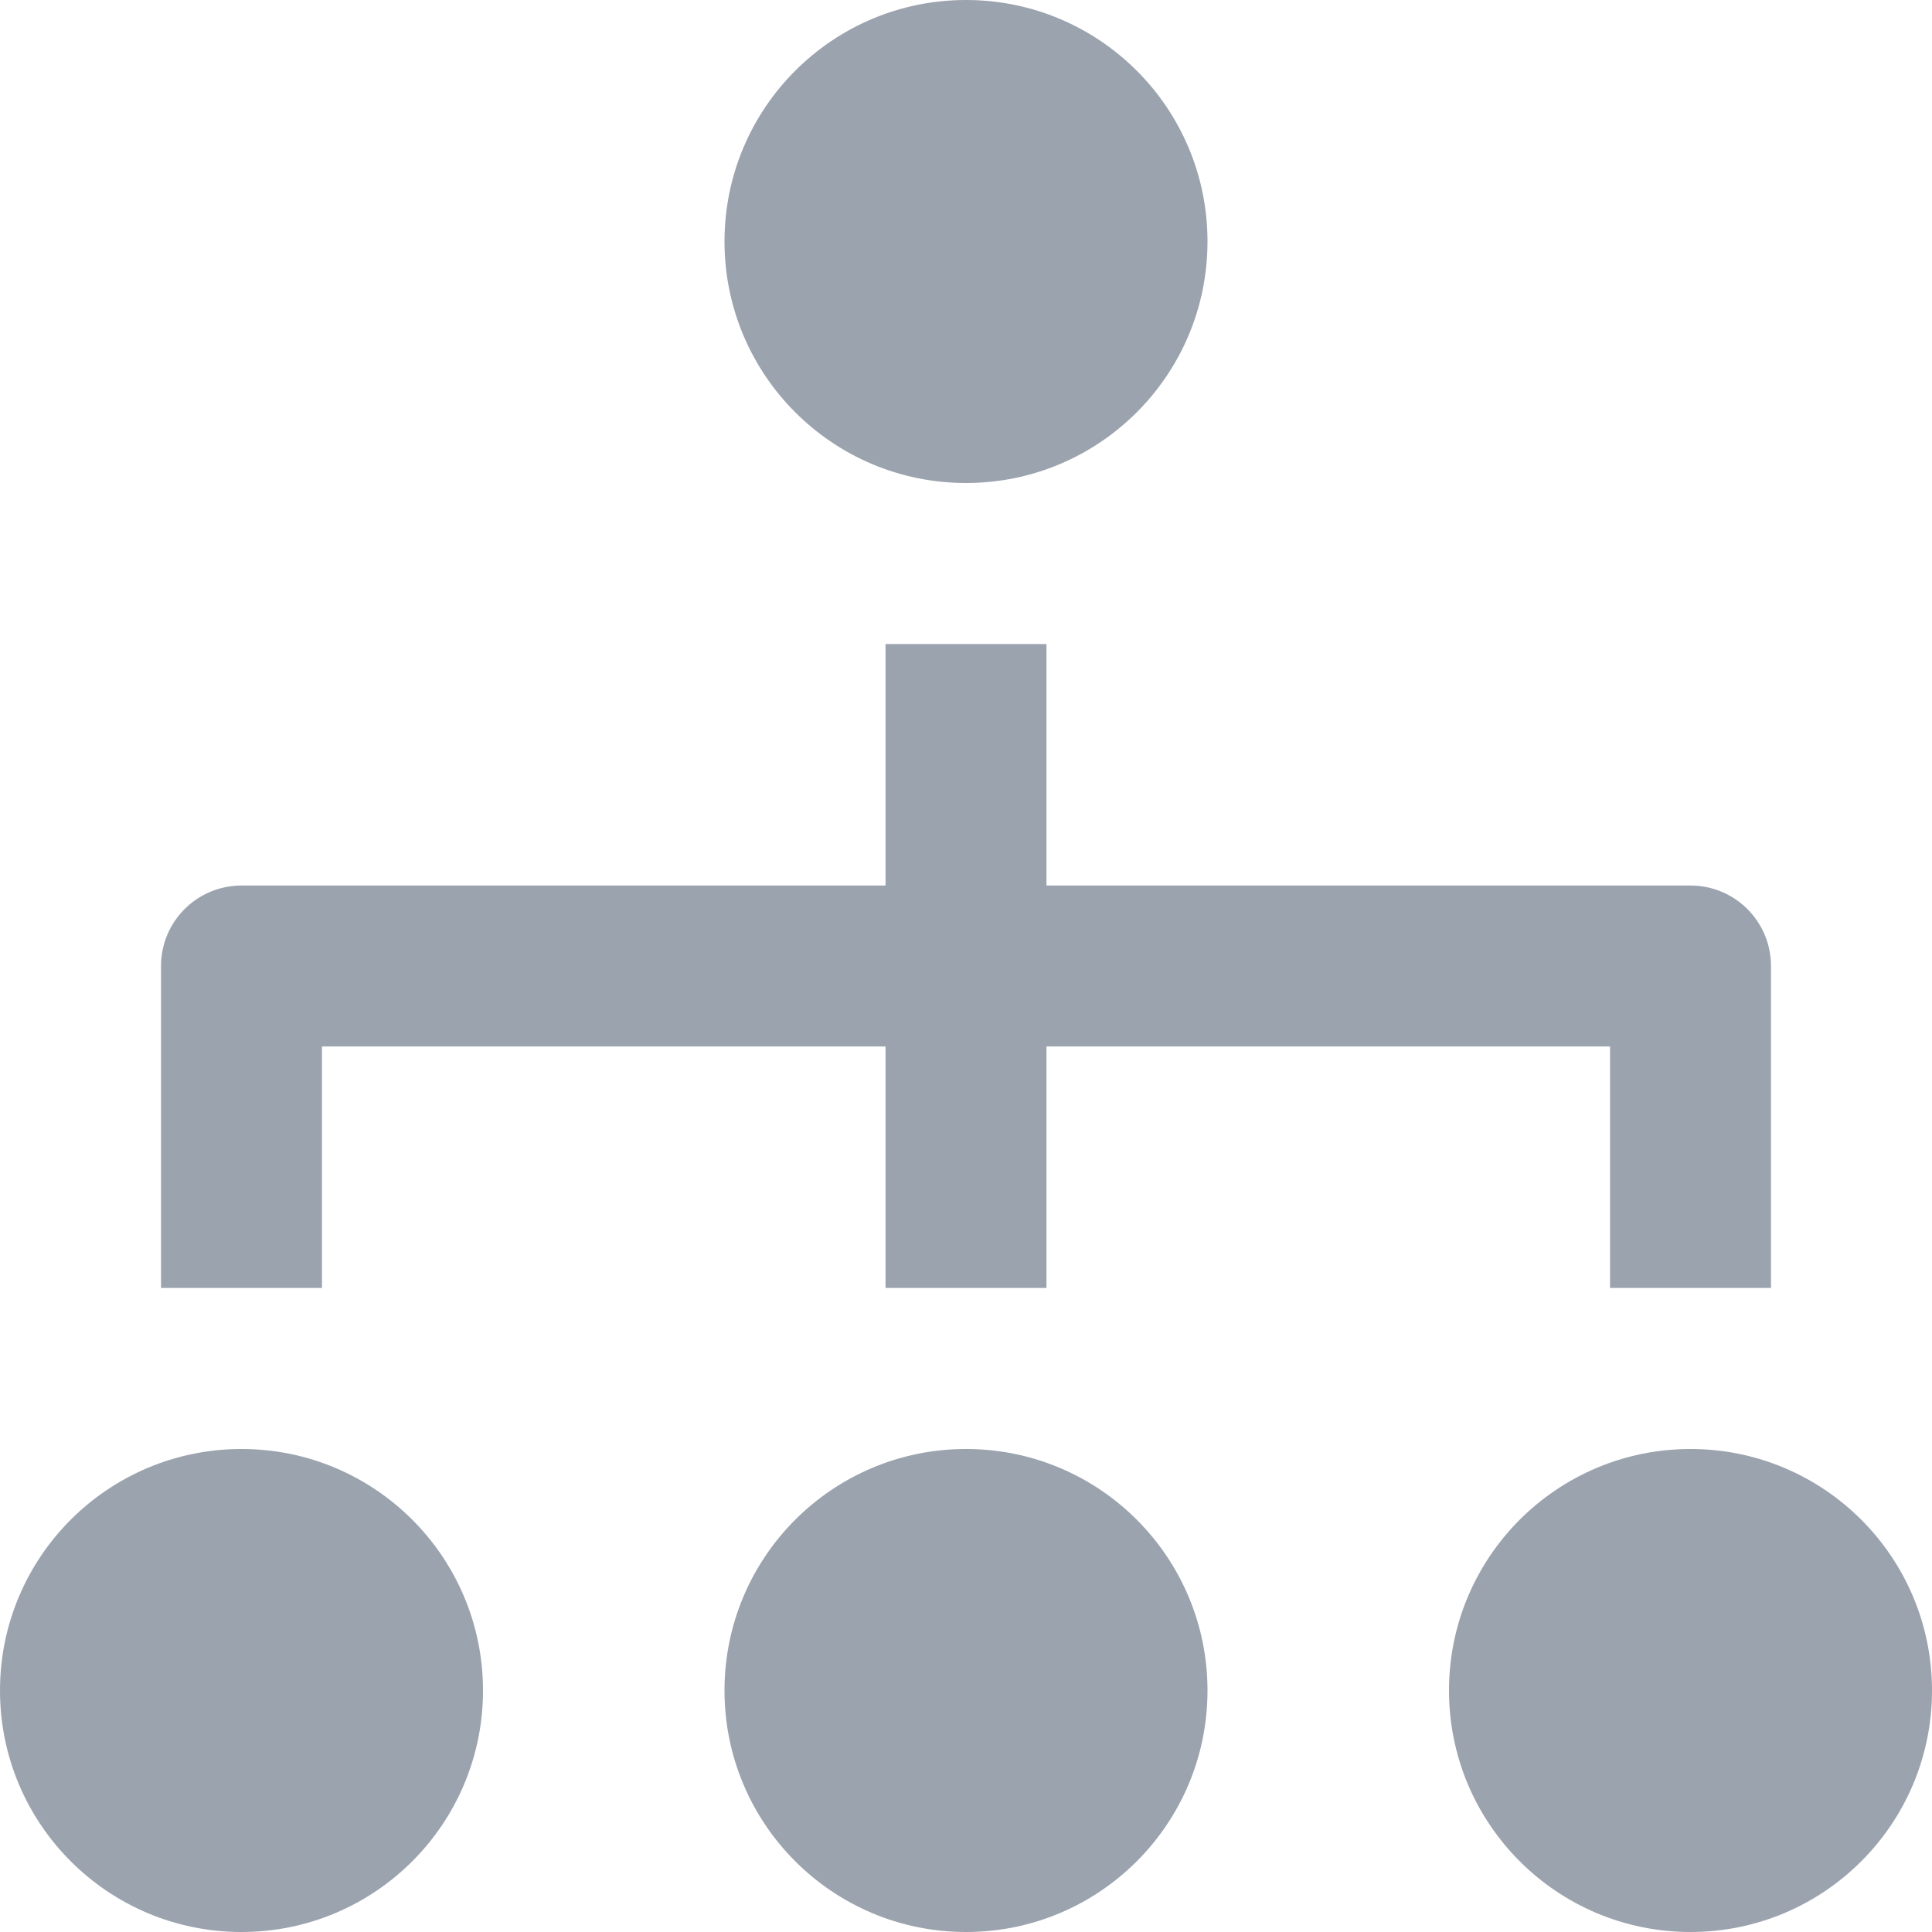
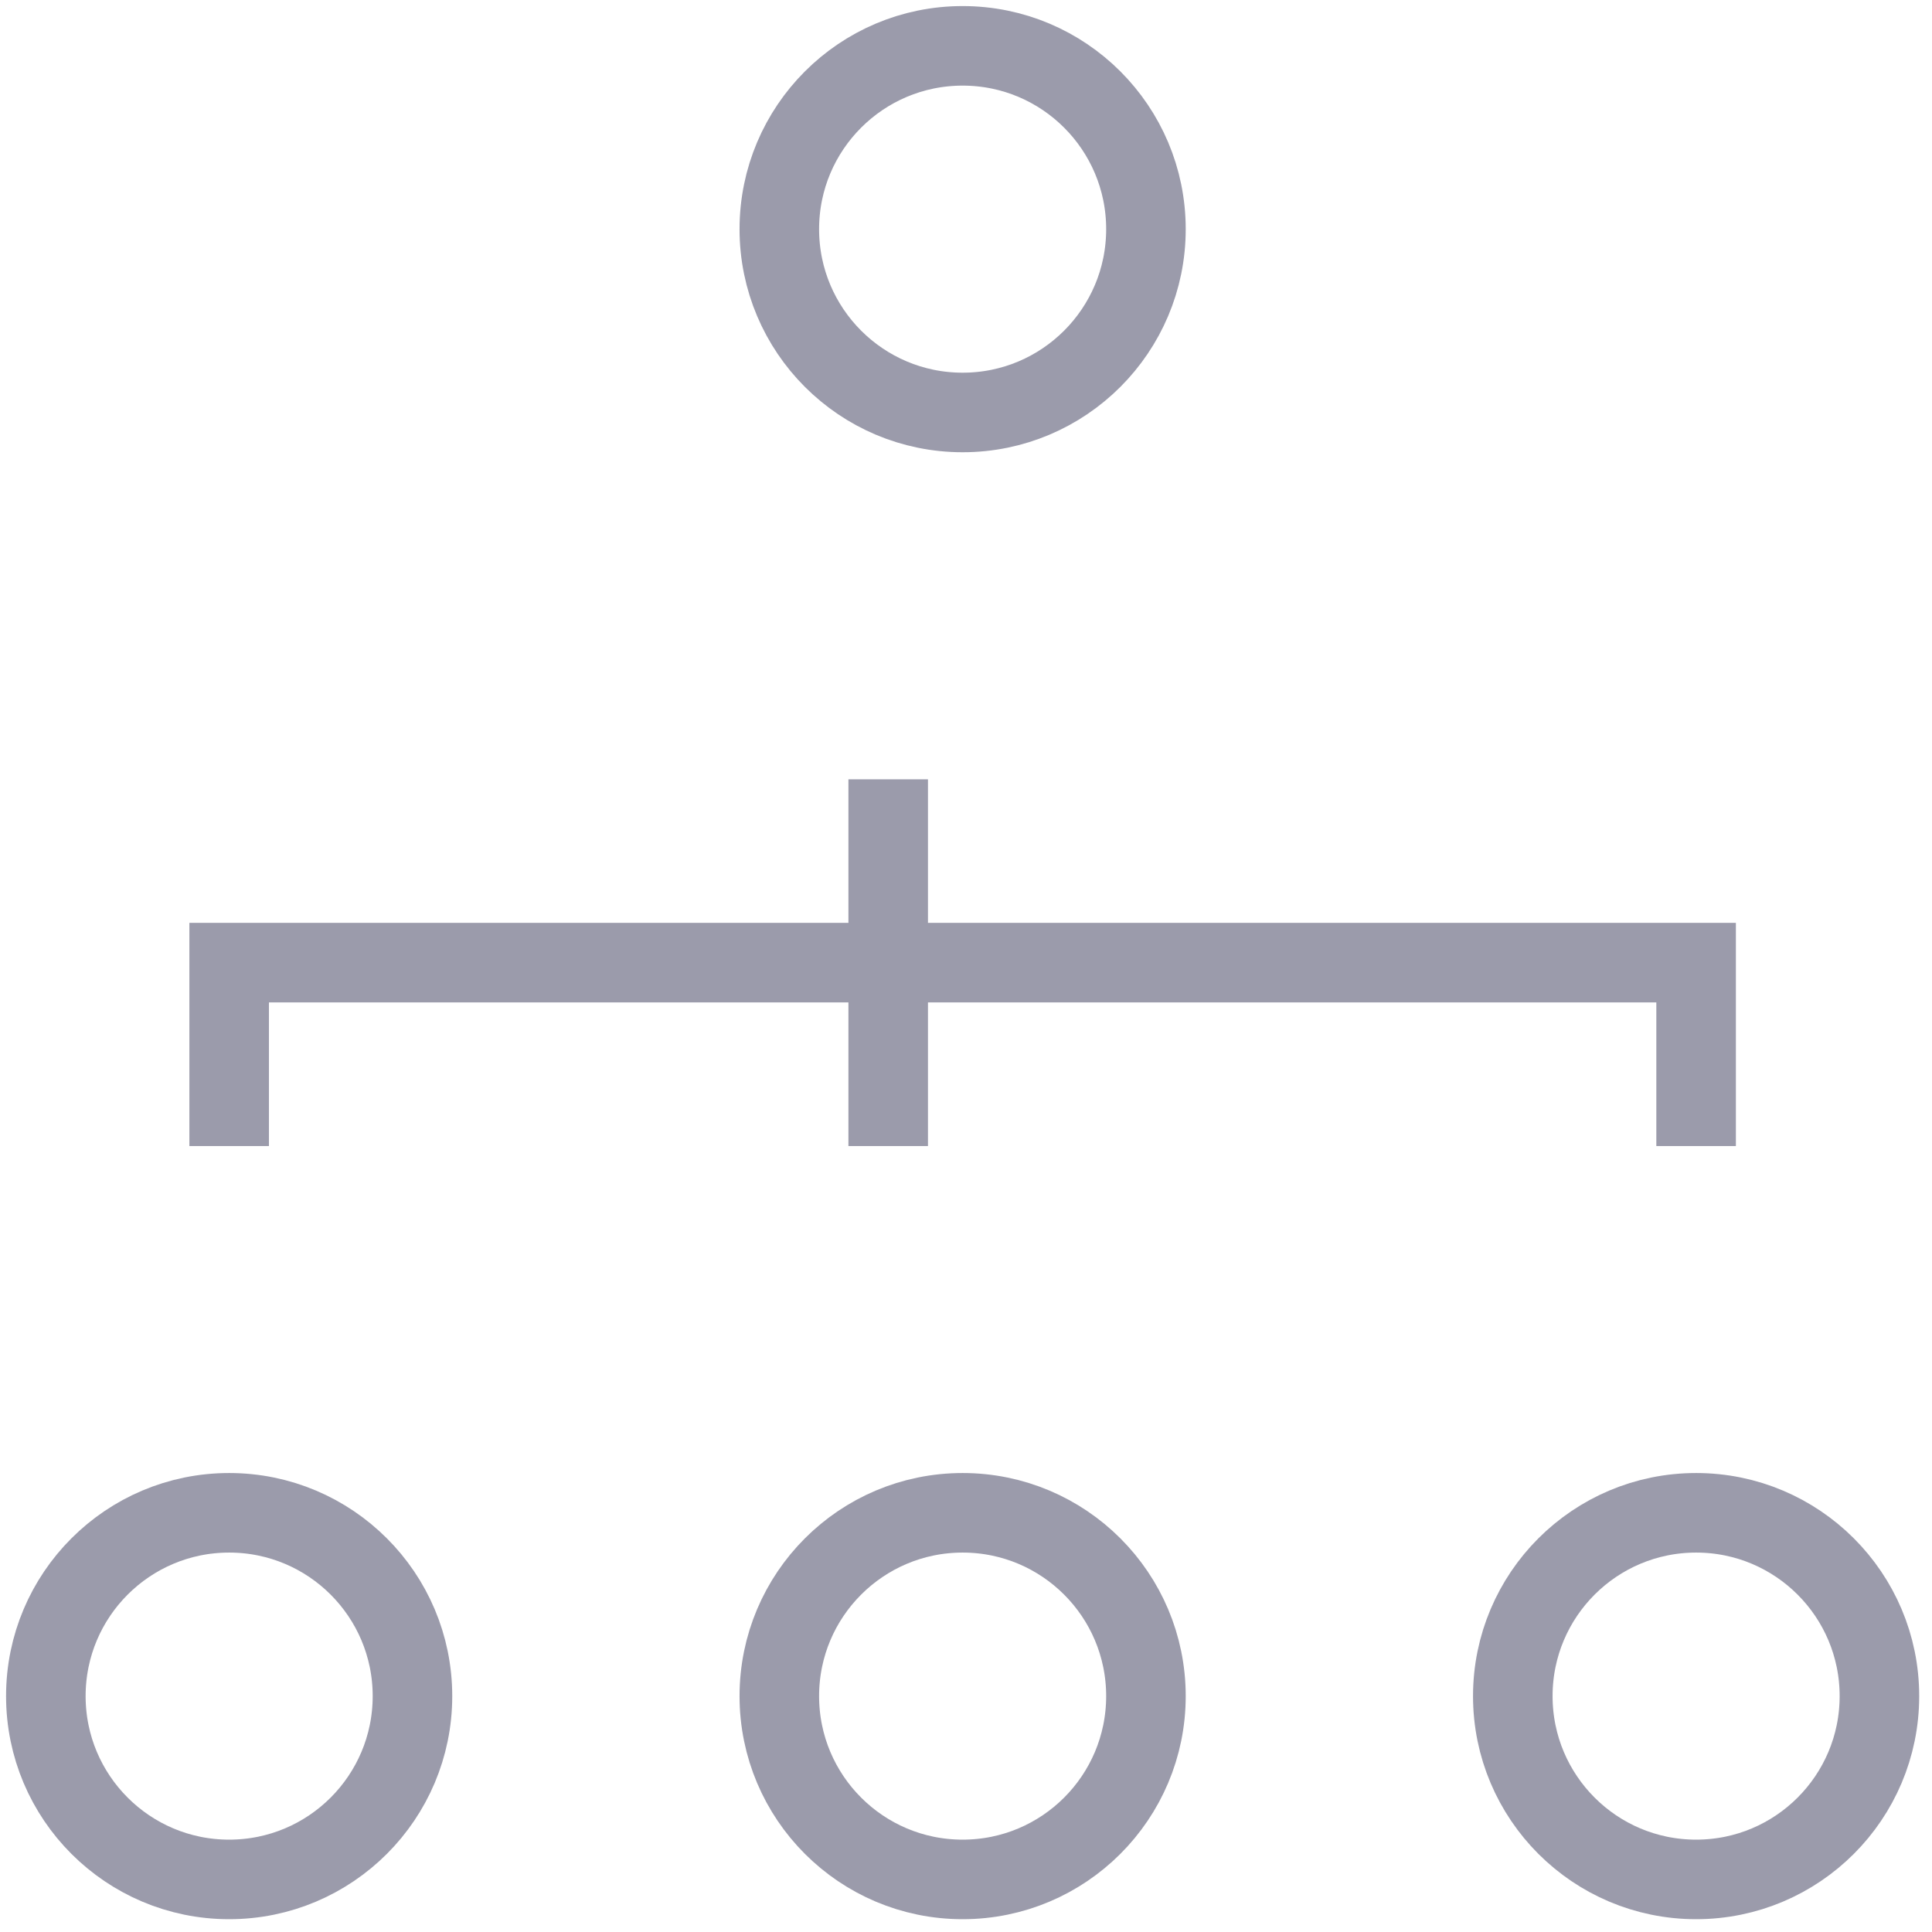
- <svg xmlns="http://www.w3.org/2000/svg" width="20px" height="20px" viewBox="0 0 20 20" version="1.1">
+ <svg xmlns="http://www.w3.org/2000/svg" width="17px" height="17px" viewBox="0 0 17 17" version="1.1">
+   <defs />
  <g id="Page-1" stroke="none" stroke-width="1" fill="none" fill-rule="evenodd">
-     <g id="Wallet/Small/Network-" fill="#9BA3AE">
-       <g id="hierarchy-55">
-         <path d="M10,5 C8.619,5 7.5,3.881 7.5,2.5 C7.5,1.119 8.619,0 10,0 C11.381,0 12.5,1.119 12.5,2.5 C12.5,3.881 11.381,5 10,5 Z M2.5,20 C1.119,20 0,18.881 0,17.5 C0,16.119 1.119,15 2.5,15 C3.881,15 5,16.119 5,17.5 C5,18.881 3.881,20 2.5,20 Z M10,20 C8.619,20 7.5,18.881 7.5,17.5 C7.5,16.119 8.619,15 10,15 C11.381,15 12.5,16.119 12.5,17.5 C12.5,18.881 11.381,20 10,20 Z M17.5,20 C16.119,20 15,18.881 15,17.5 C15,16.119 16.119,15 17.5,15 C18.881,15 20,16.119 20,17.5 C20,18.881 18.881,20 17.5,20 Z M3.333,10.833 L3.333,13.333 L1.667,13.333 L1.667,10 C1.667,9.539 2.04,9.167 2.5,9.167 L9.167,9.167 L9.167,6.667 L10.833,6.667 L10.833,9.167 L17.5,9.167 C17.96,9.167 18.333,9.539 18.333,10 L18.333,13.333 L16.667,13.333 L16.667,10.833 L10.833,10.833 L10.833,13.333 L9.167,13.333 L9.167,10.833 L3.333,10.833 Z" id="Oval-5" />
+     <g id="Icons" transform="translate(-634, -770)" stroke="#9b9bab" stroke-width="0.7">
+       <g id="icons/list-items/sync" transform="translate(634, 770)">
+         <g id="Group" transform="translate(0.403361, 0.403361)">
+           <path d="M7.412,6.454 L7.412,9.681" id="Shape" />
+           <polyline id="Shape" points="1.613 9.681 1.613 8.067 14.521 8.067 14.521 9.681" />
+           <ellipse id="Oval" cx="8.067" cy="1.613" rx="1.613" ry="1.613" />
+           <ellipse id="Oval" cx="1.613" cy="14.521" rx="1.613" ry="1.613" />
+           <ellipse id="Oval" cx="8.067" cy="14.521" rx="1.613" ry="1.613" />
+           <ellipse id="Oval" cx="14.521" cy="14.521" rx="1.613" ry="1.613" />
+         </g>
      </g>
    </g>
  </g>
</svg>
